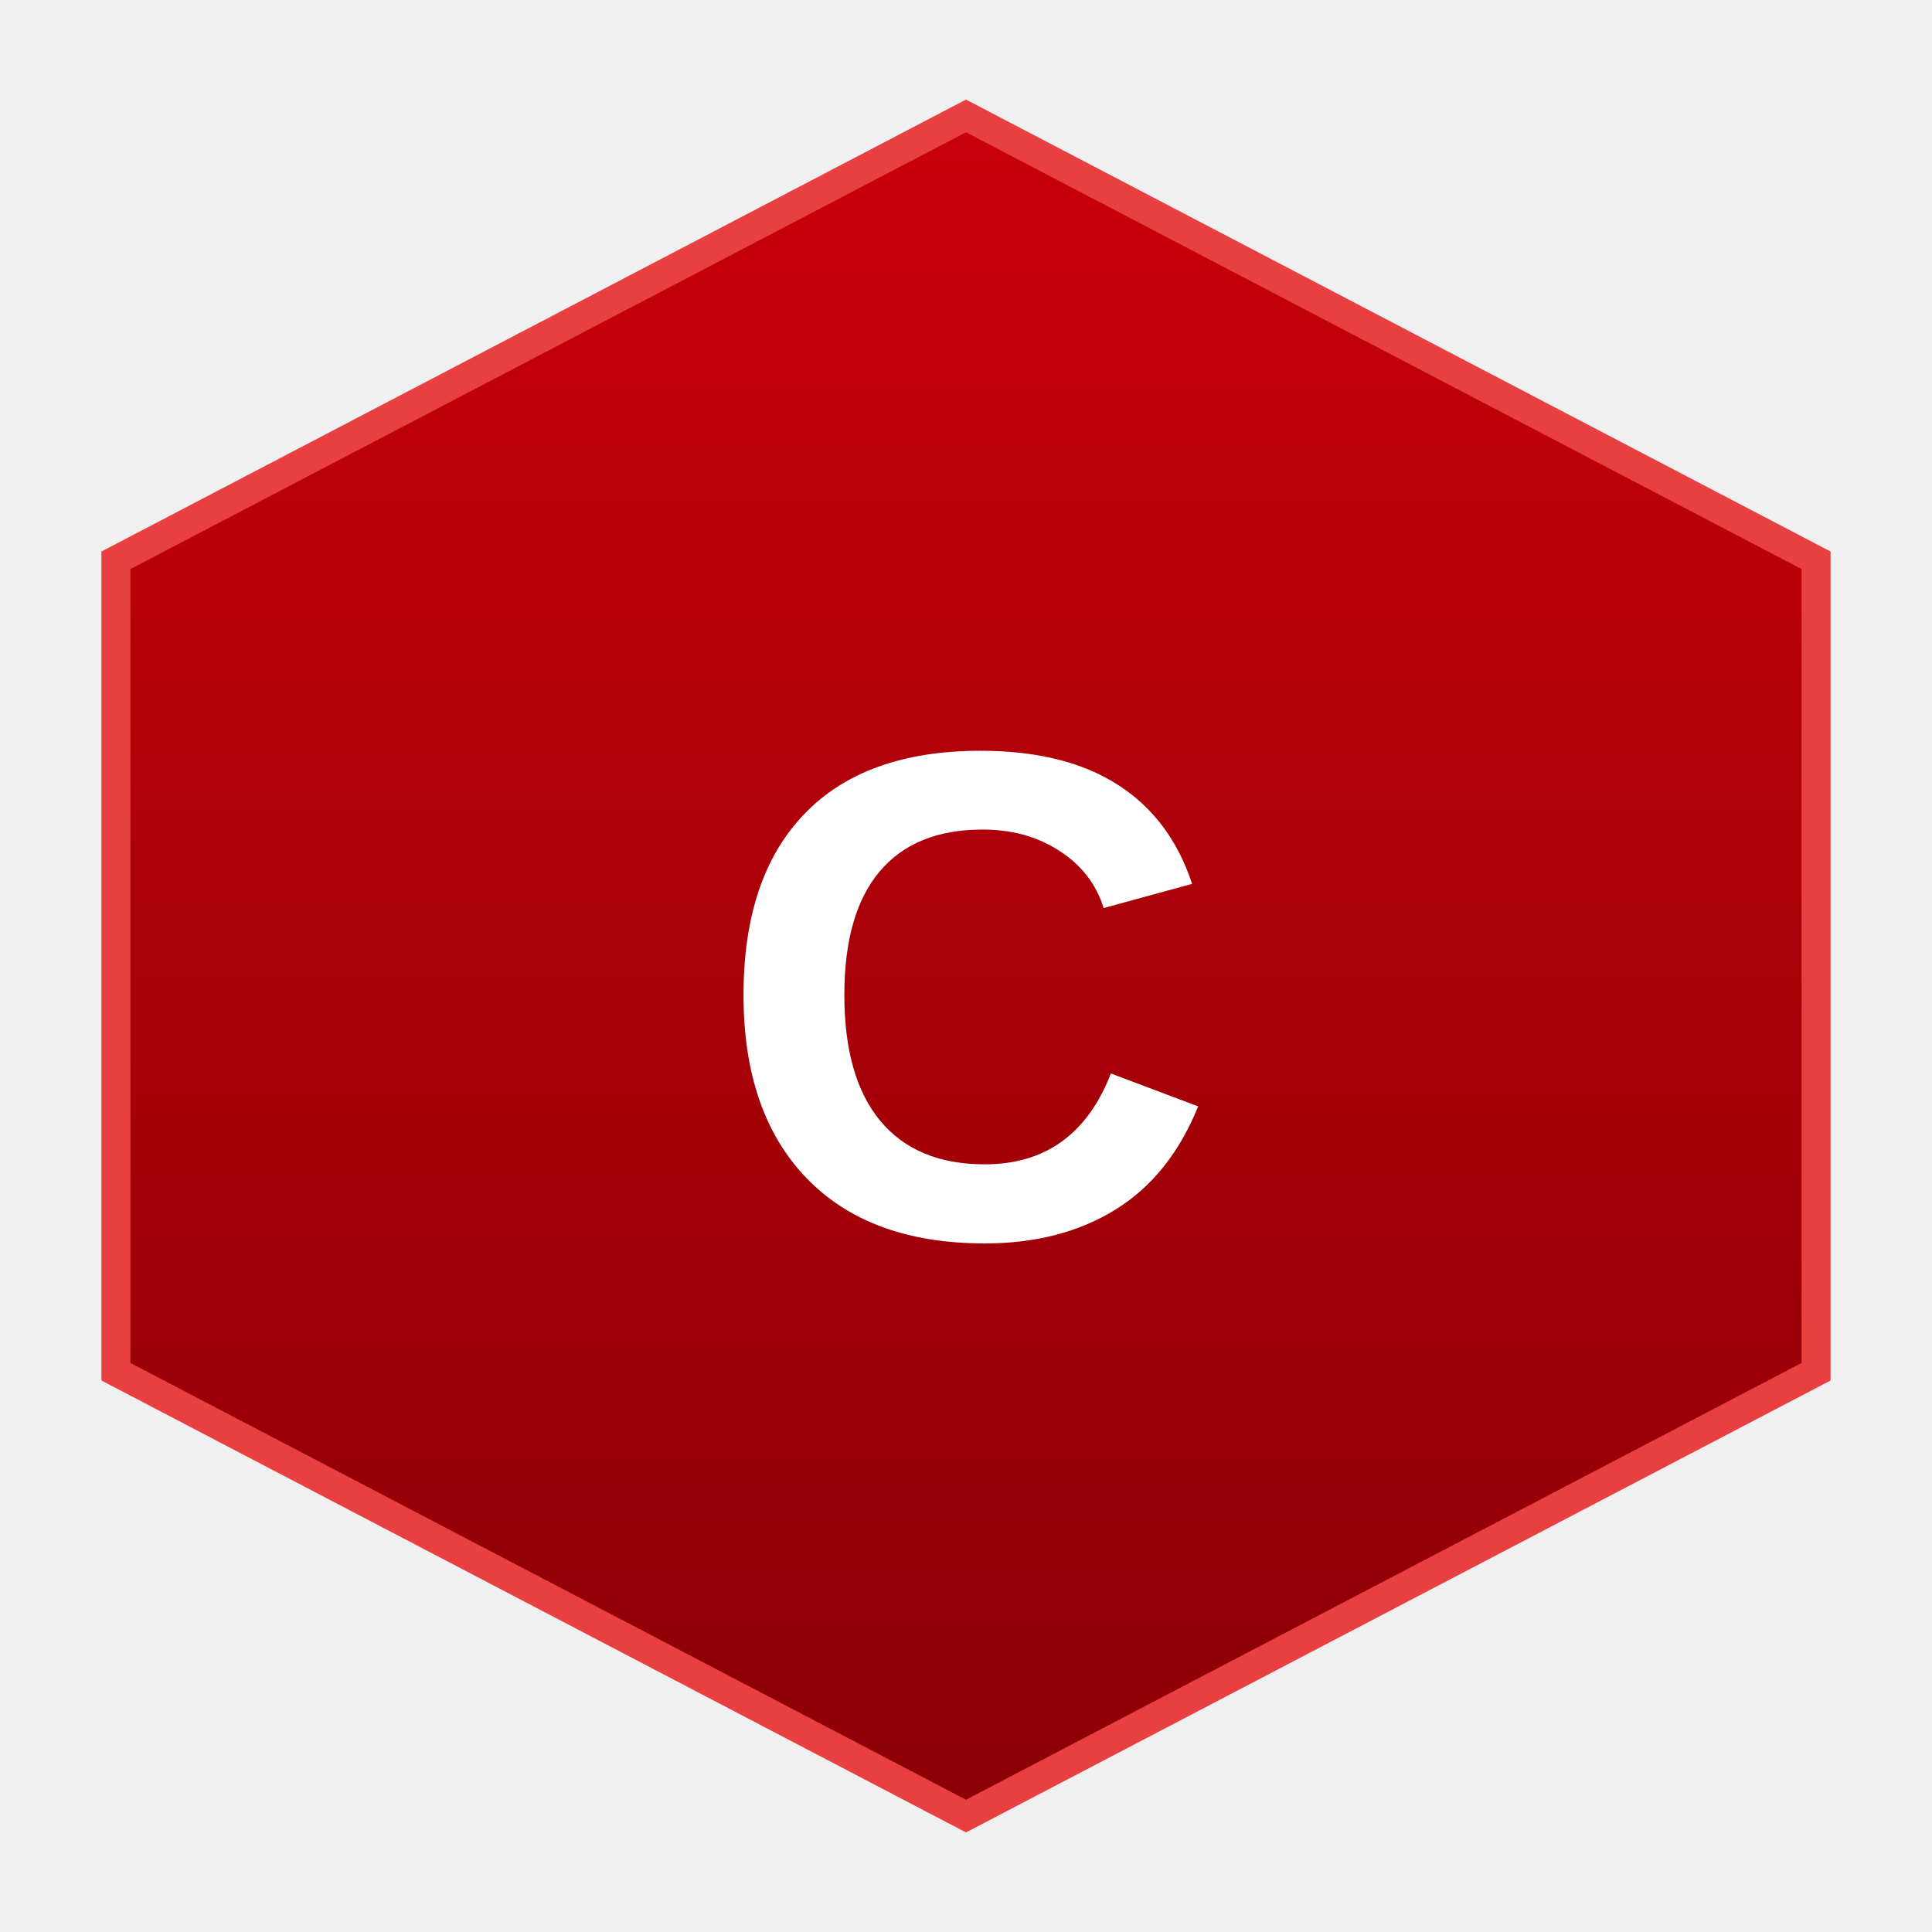
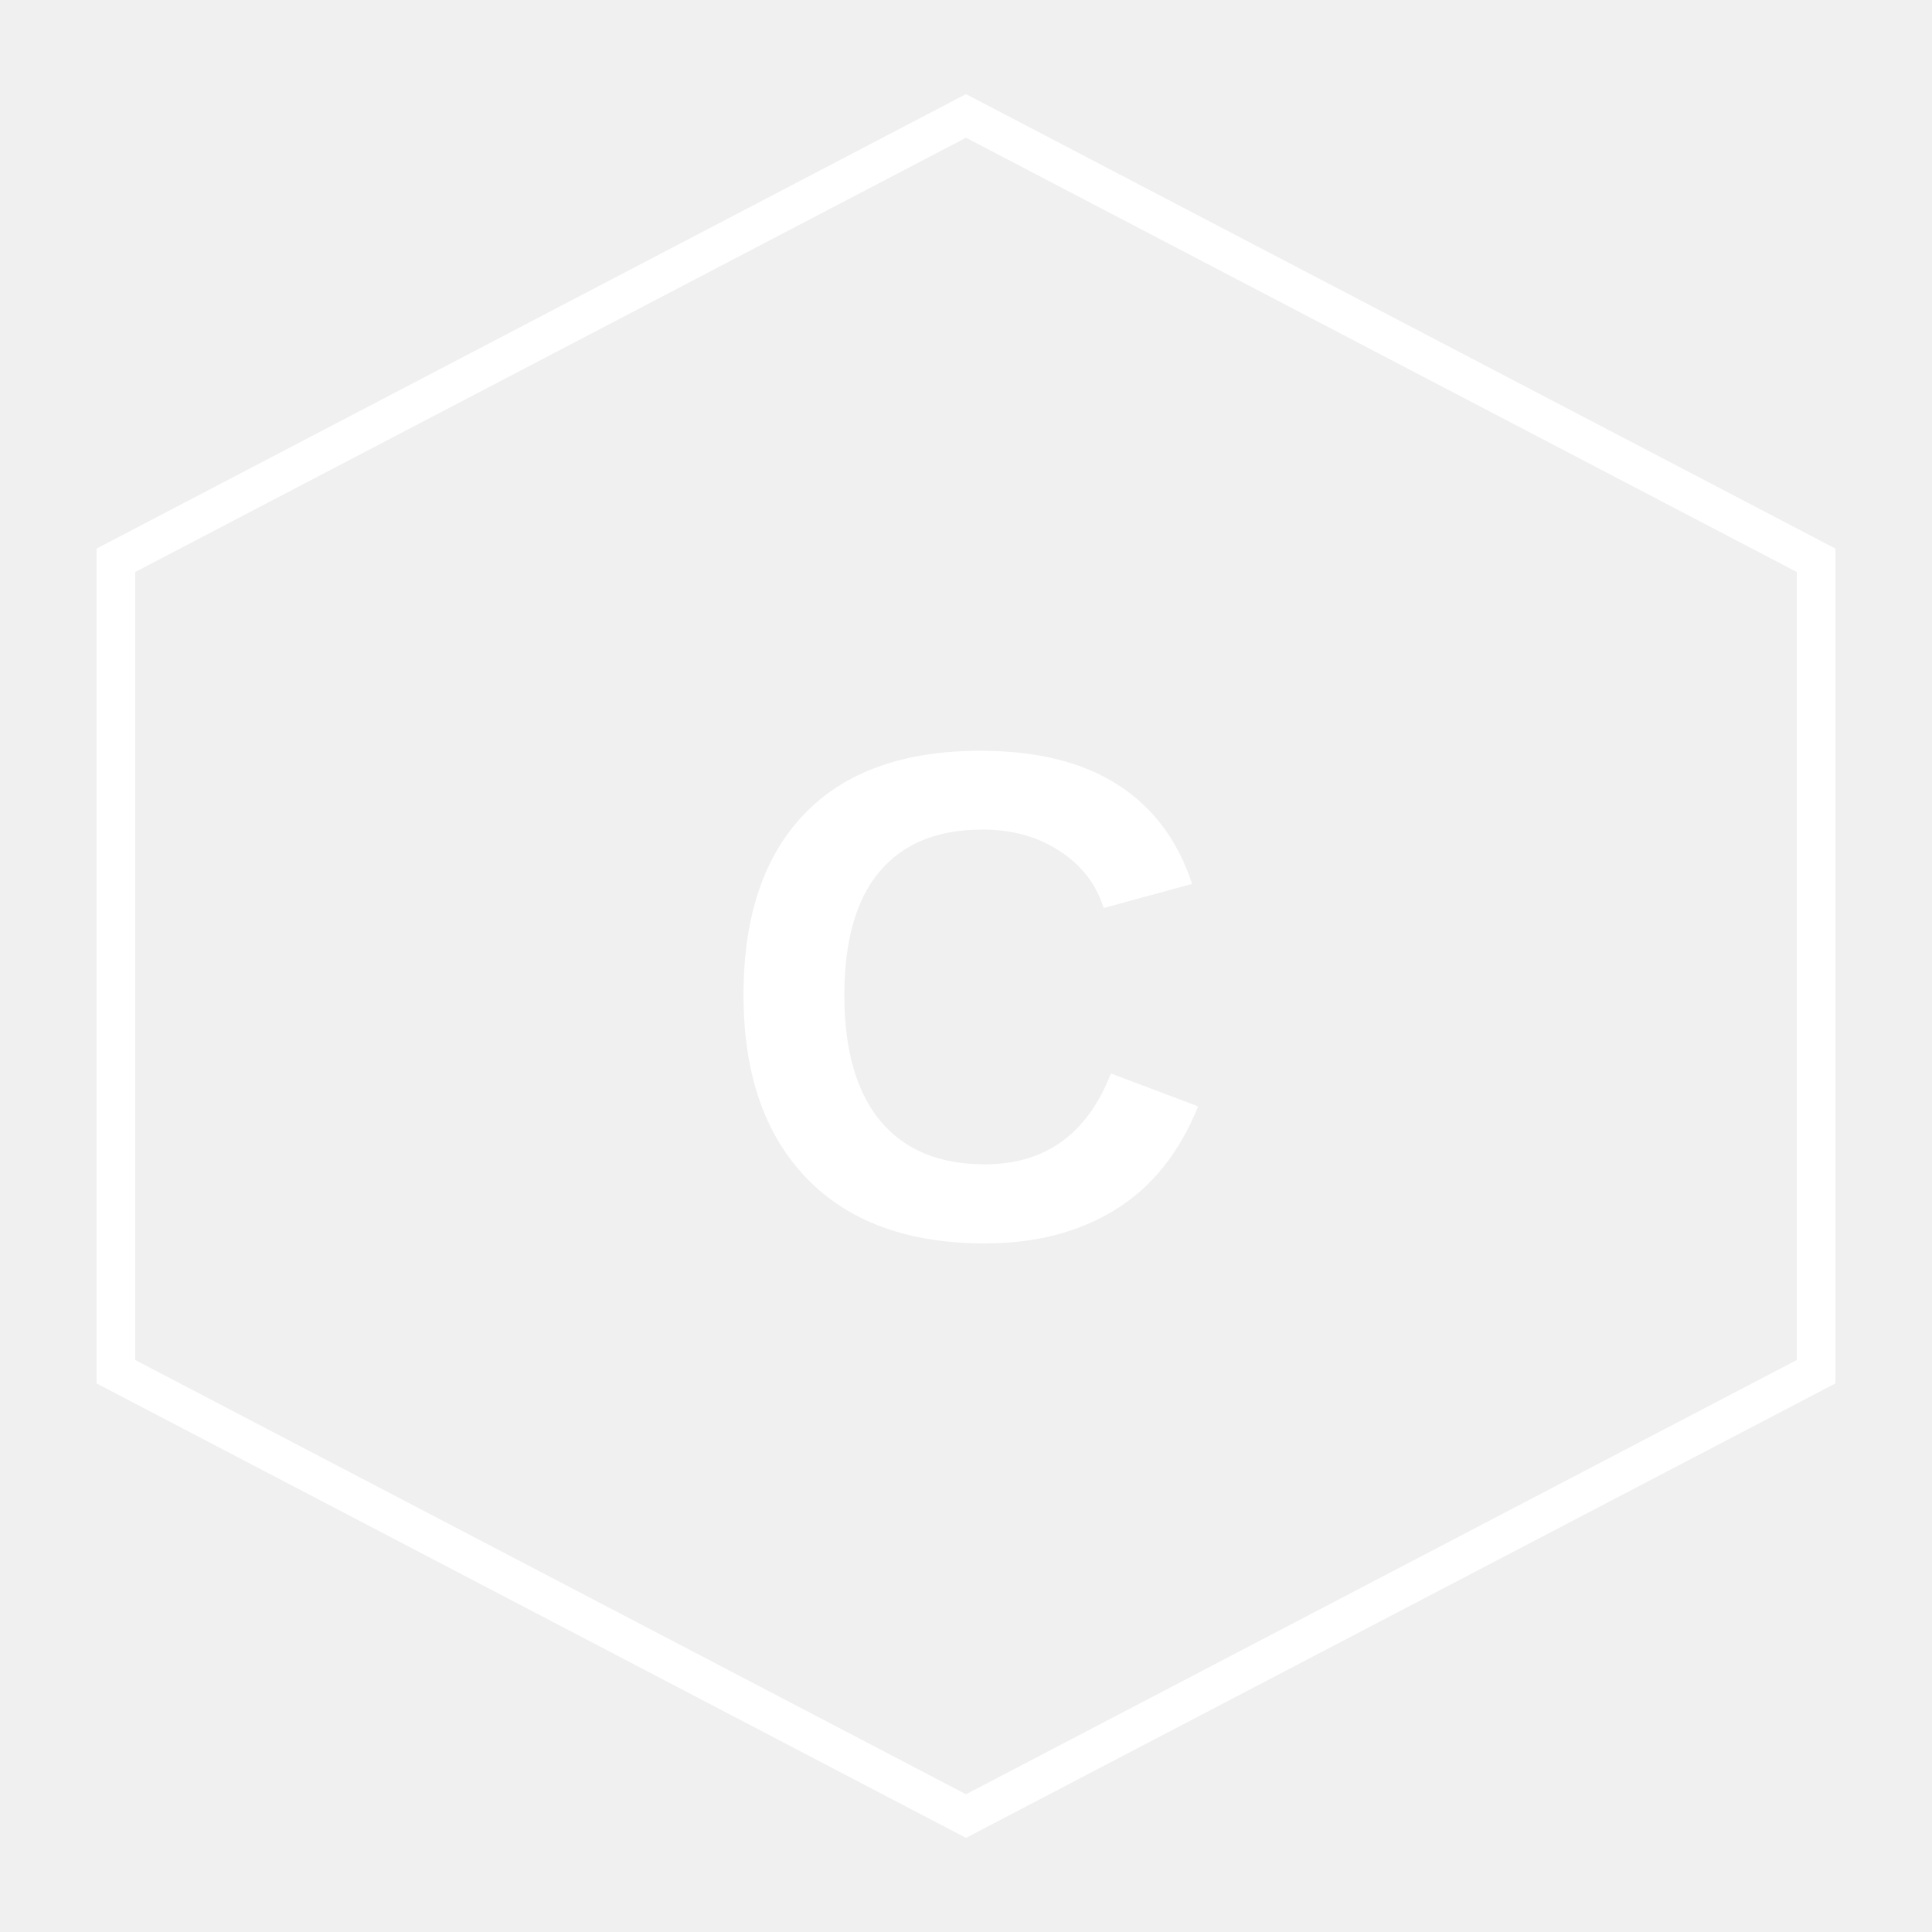
<svg xmlns="http://www.w3.org/2000/svg" viewBox="0 0 100 100">
-   <defs>
-     <linearGradient id="cag" x1="0" y1="0" x2="0" y2="1">
-       <stop offset="0%" stop-color="#C8000A" />
-       <stop offset="100%" stop-color="#8C0007" />
-     </linearGradient>
-   </defs>
-   <path d="M50,6 L94,29 L94,71 L50,94 L6,71 L6,29 Z" fill="url(#cag)" />
-   <path d="M50,6 L94,29 L94,71 L50,94 L6,71 L6,29 Z" fill="none" stroke="#E84040" stroke-width="1.5" />
-   <text x="50" y="64" text-anchor="middle" font-family="Arial,sans-serif" font-size="36" font-weight="900" fill="#FFFFFF">C</text>
+   <path d="M50,6 L94,29 L94,71 L50,94 L6,71 L6,29 Z" fill="none" stroke="#fff" stroke-width="2" />
+   <text x="50" y="64" text-anchor="middle" font-family="Arial,sans-serif" font-size="36" font-weight="900" fill="#fff">C</text>
</svg>
